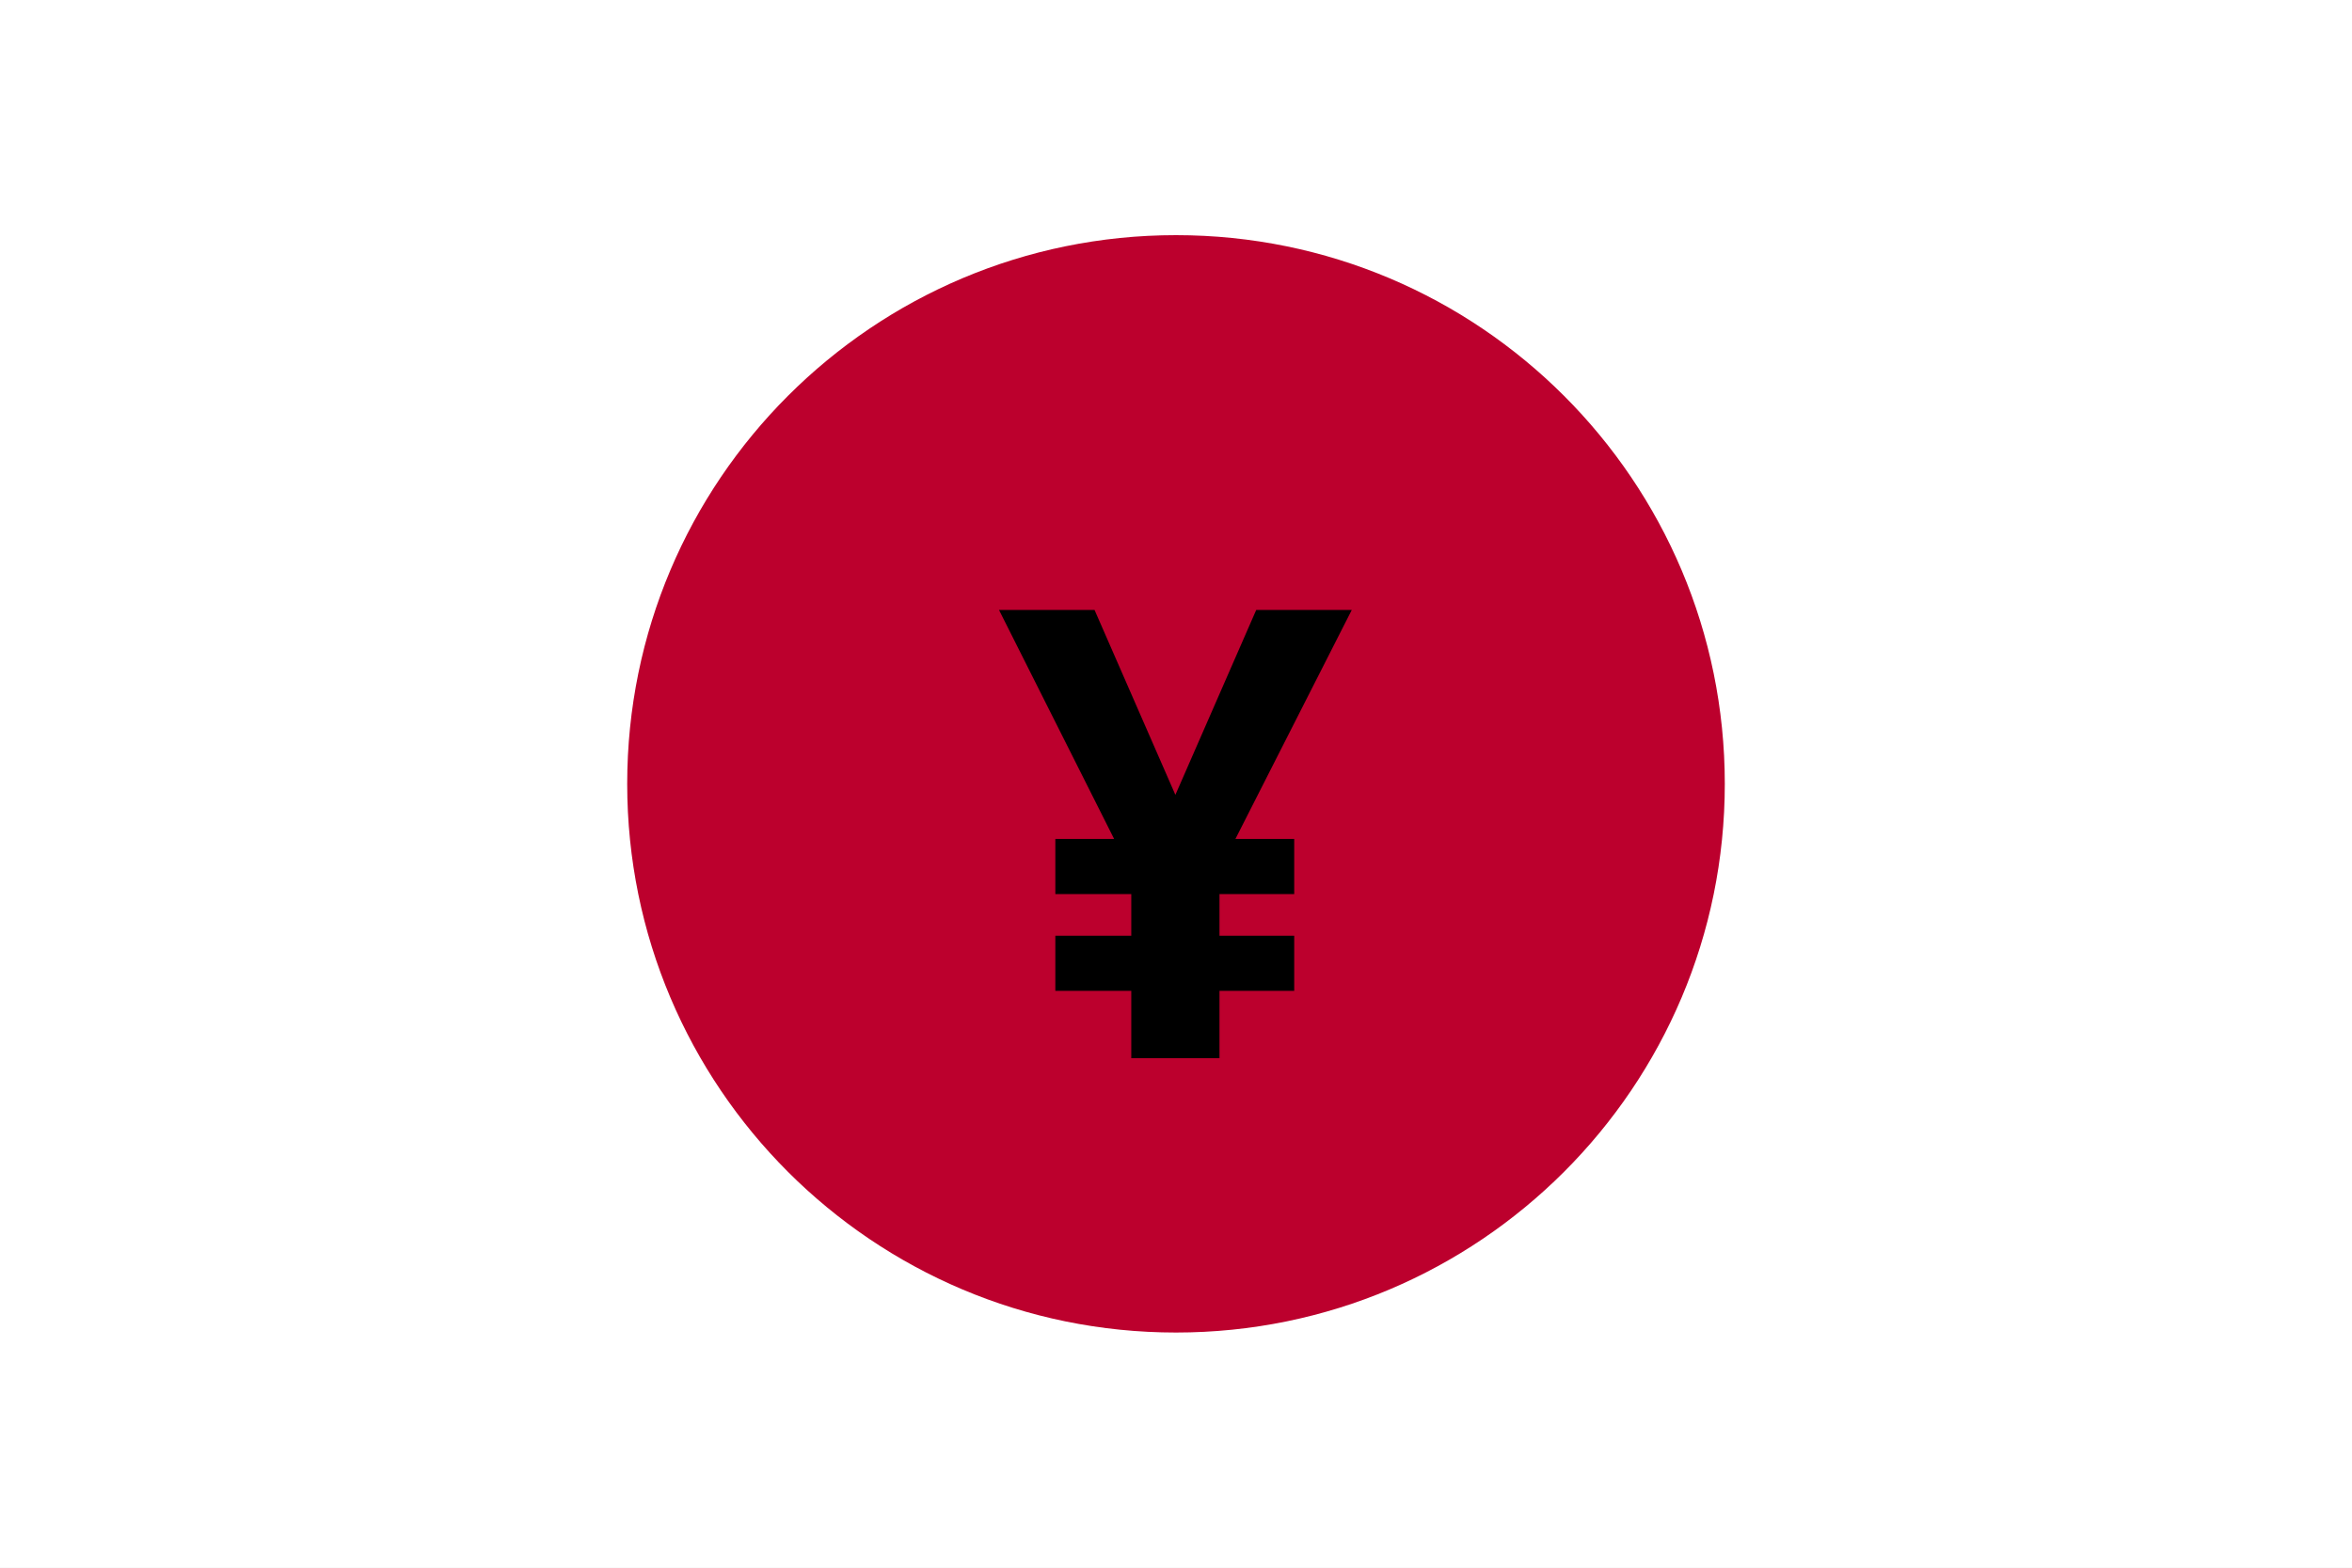
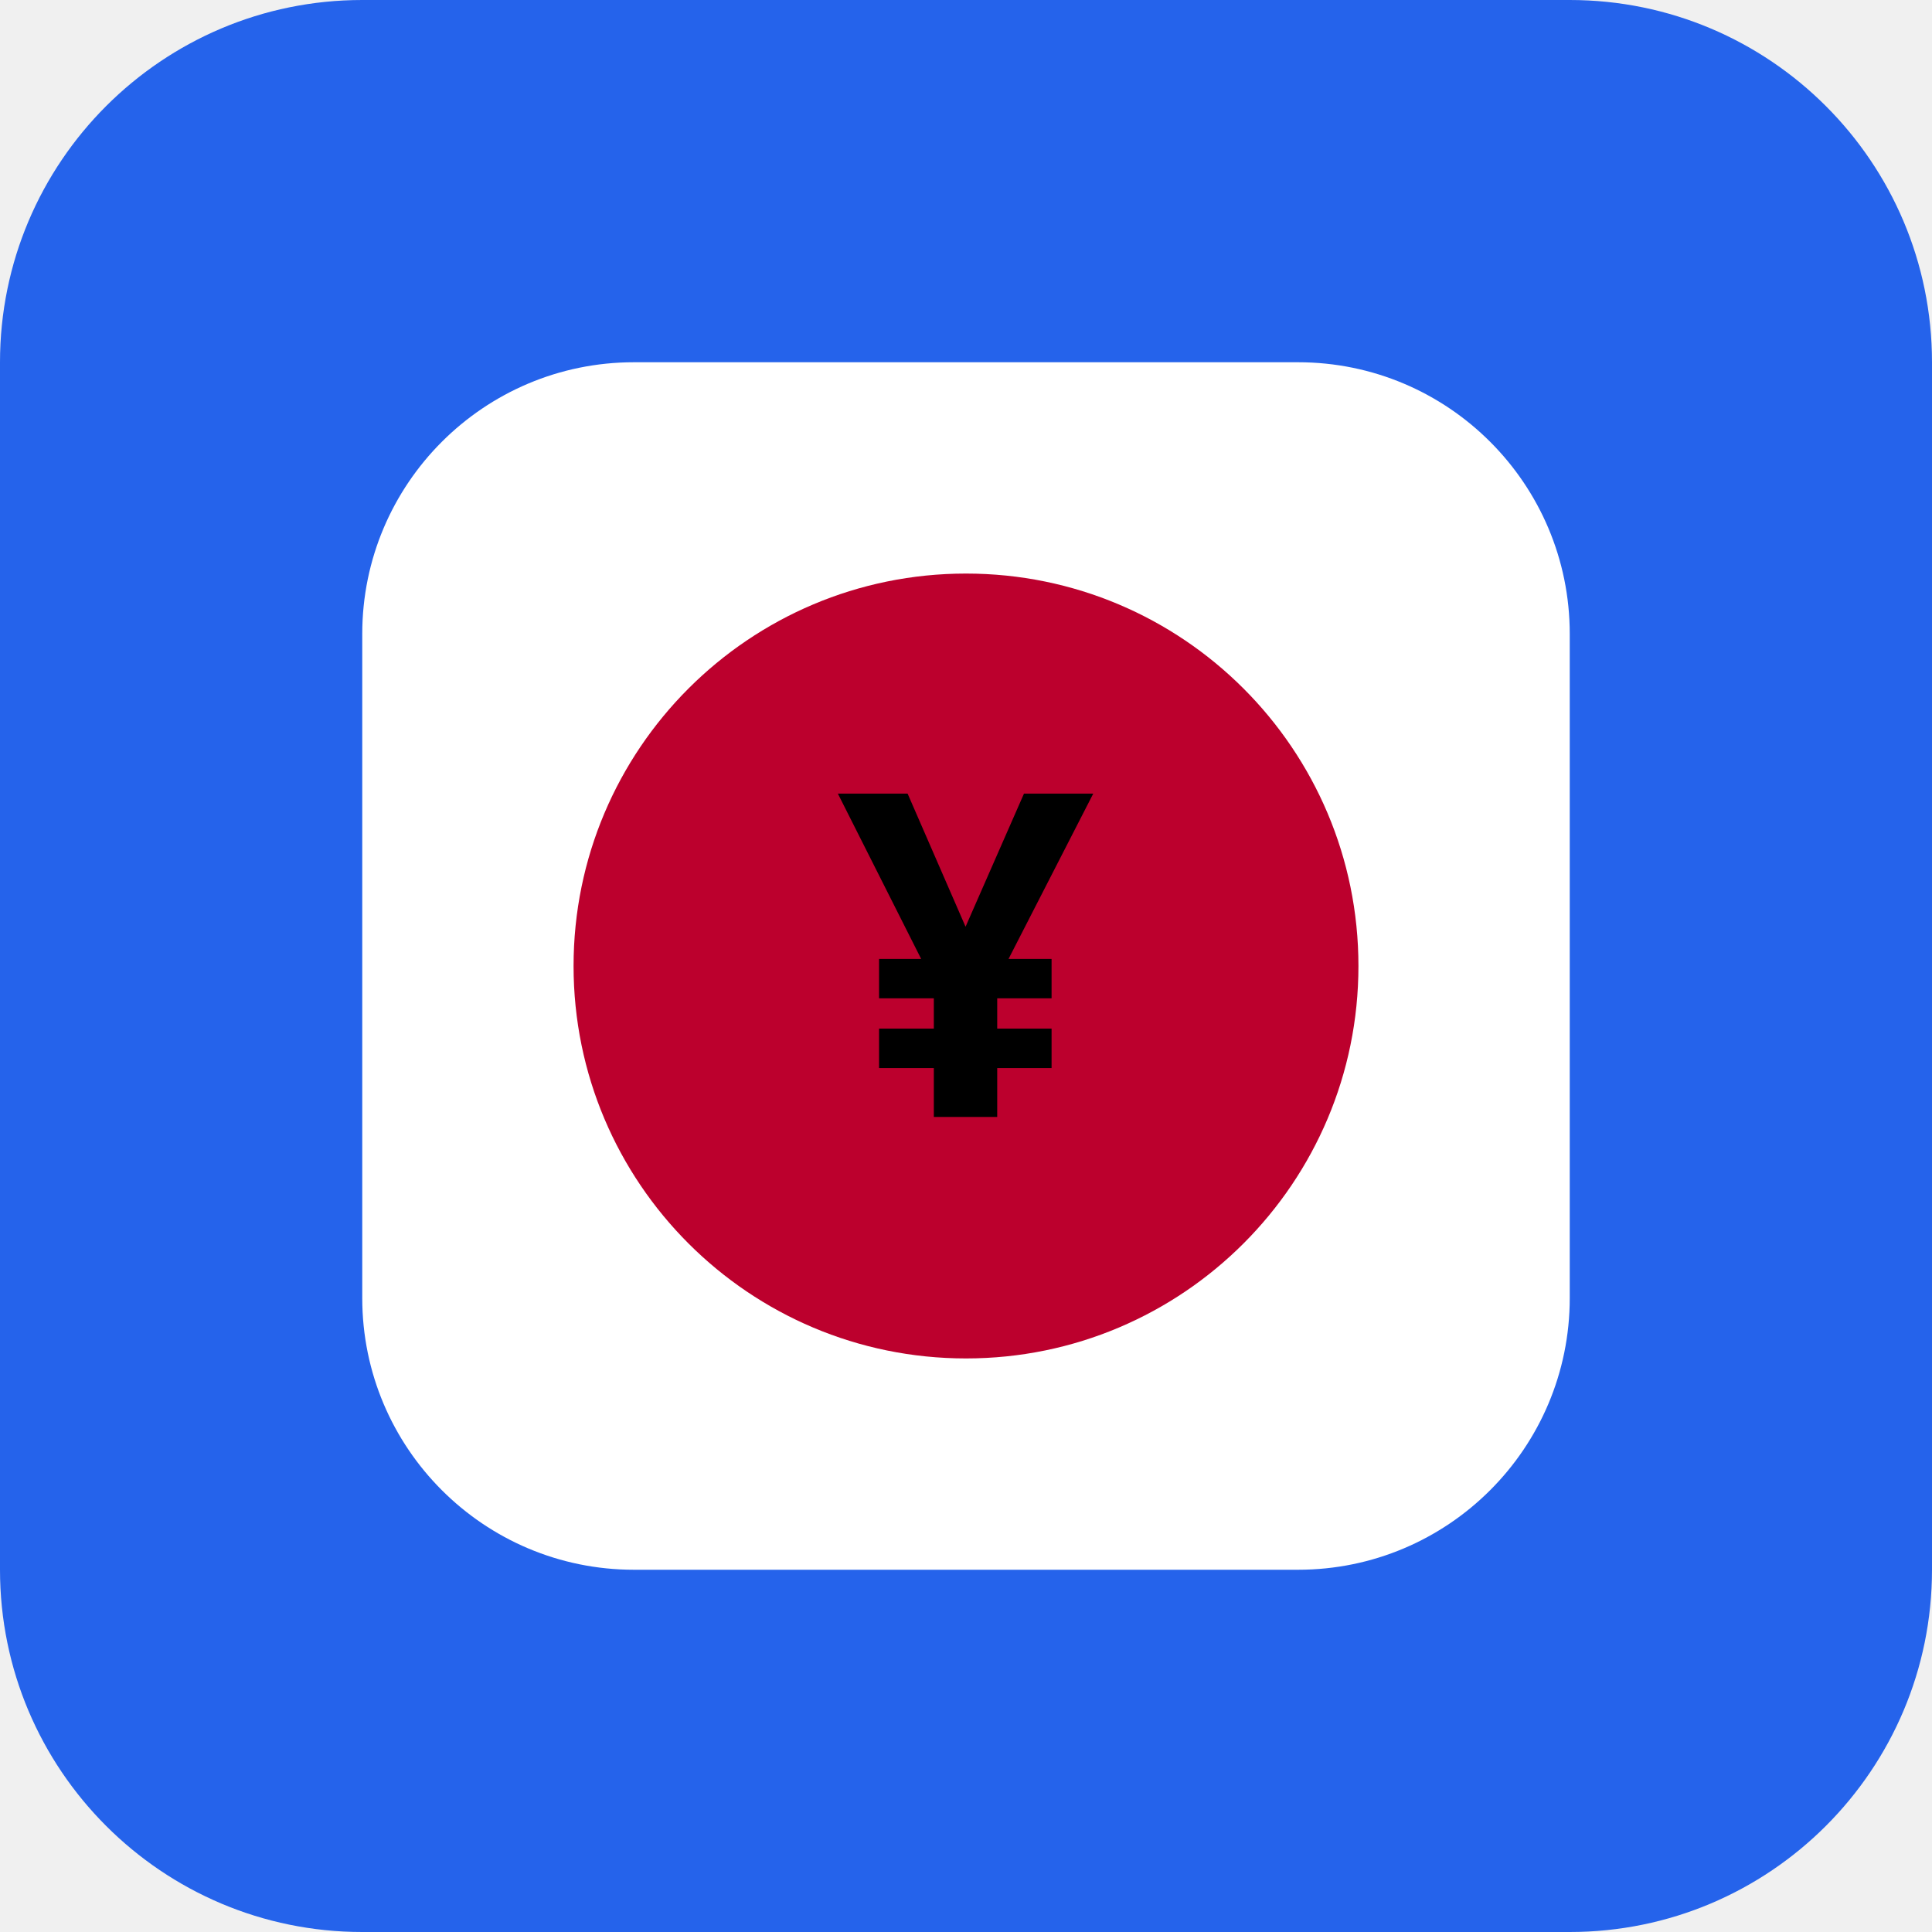
- <svg xmlns="http://www.w3.org/2000/svg" viewBox="0 0 30 20" width="30" height="20">
-   <rect width="30" height="20" fill="#ffffff" />
-   <circle cx="15" cy="10" r="7" fill="#bc002d" />
-   <text x="15" y="13.5" font-family="sans-serif" font-size="8" font-weight="bold" fill="#000000" text-anchor="middle">¥</text>
+ <svg xmlns="http://www.w3.org/2000/svg" viewBox="0 0 512 512" width="512" height="512">
+   <rect width="512" height="512" rx="96" fill="#2563eb" />
+   <rect x="96" y="96" width="320" height="320" rx="72" fill="#ffffff" />
+   <circle cx="256" cy="256" r="104" fill="#bc002d" />
+   <text x="256" y="296" font-family="sans-serif" font-size="120" font-weight="700" fill="#000000" text-anchor="middle">¥</text>
</svg>
